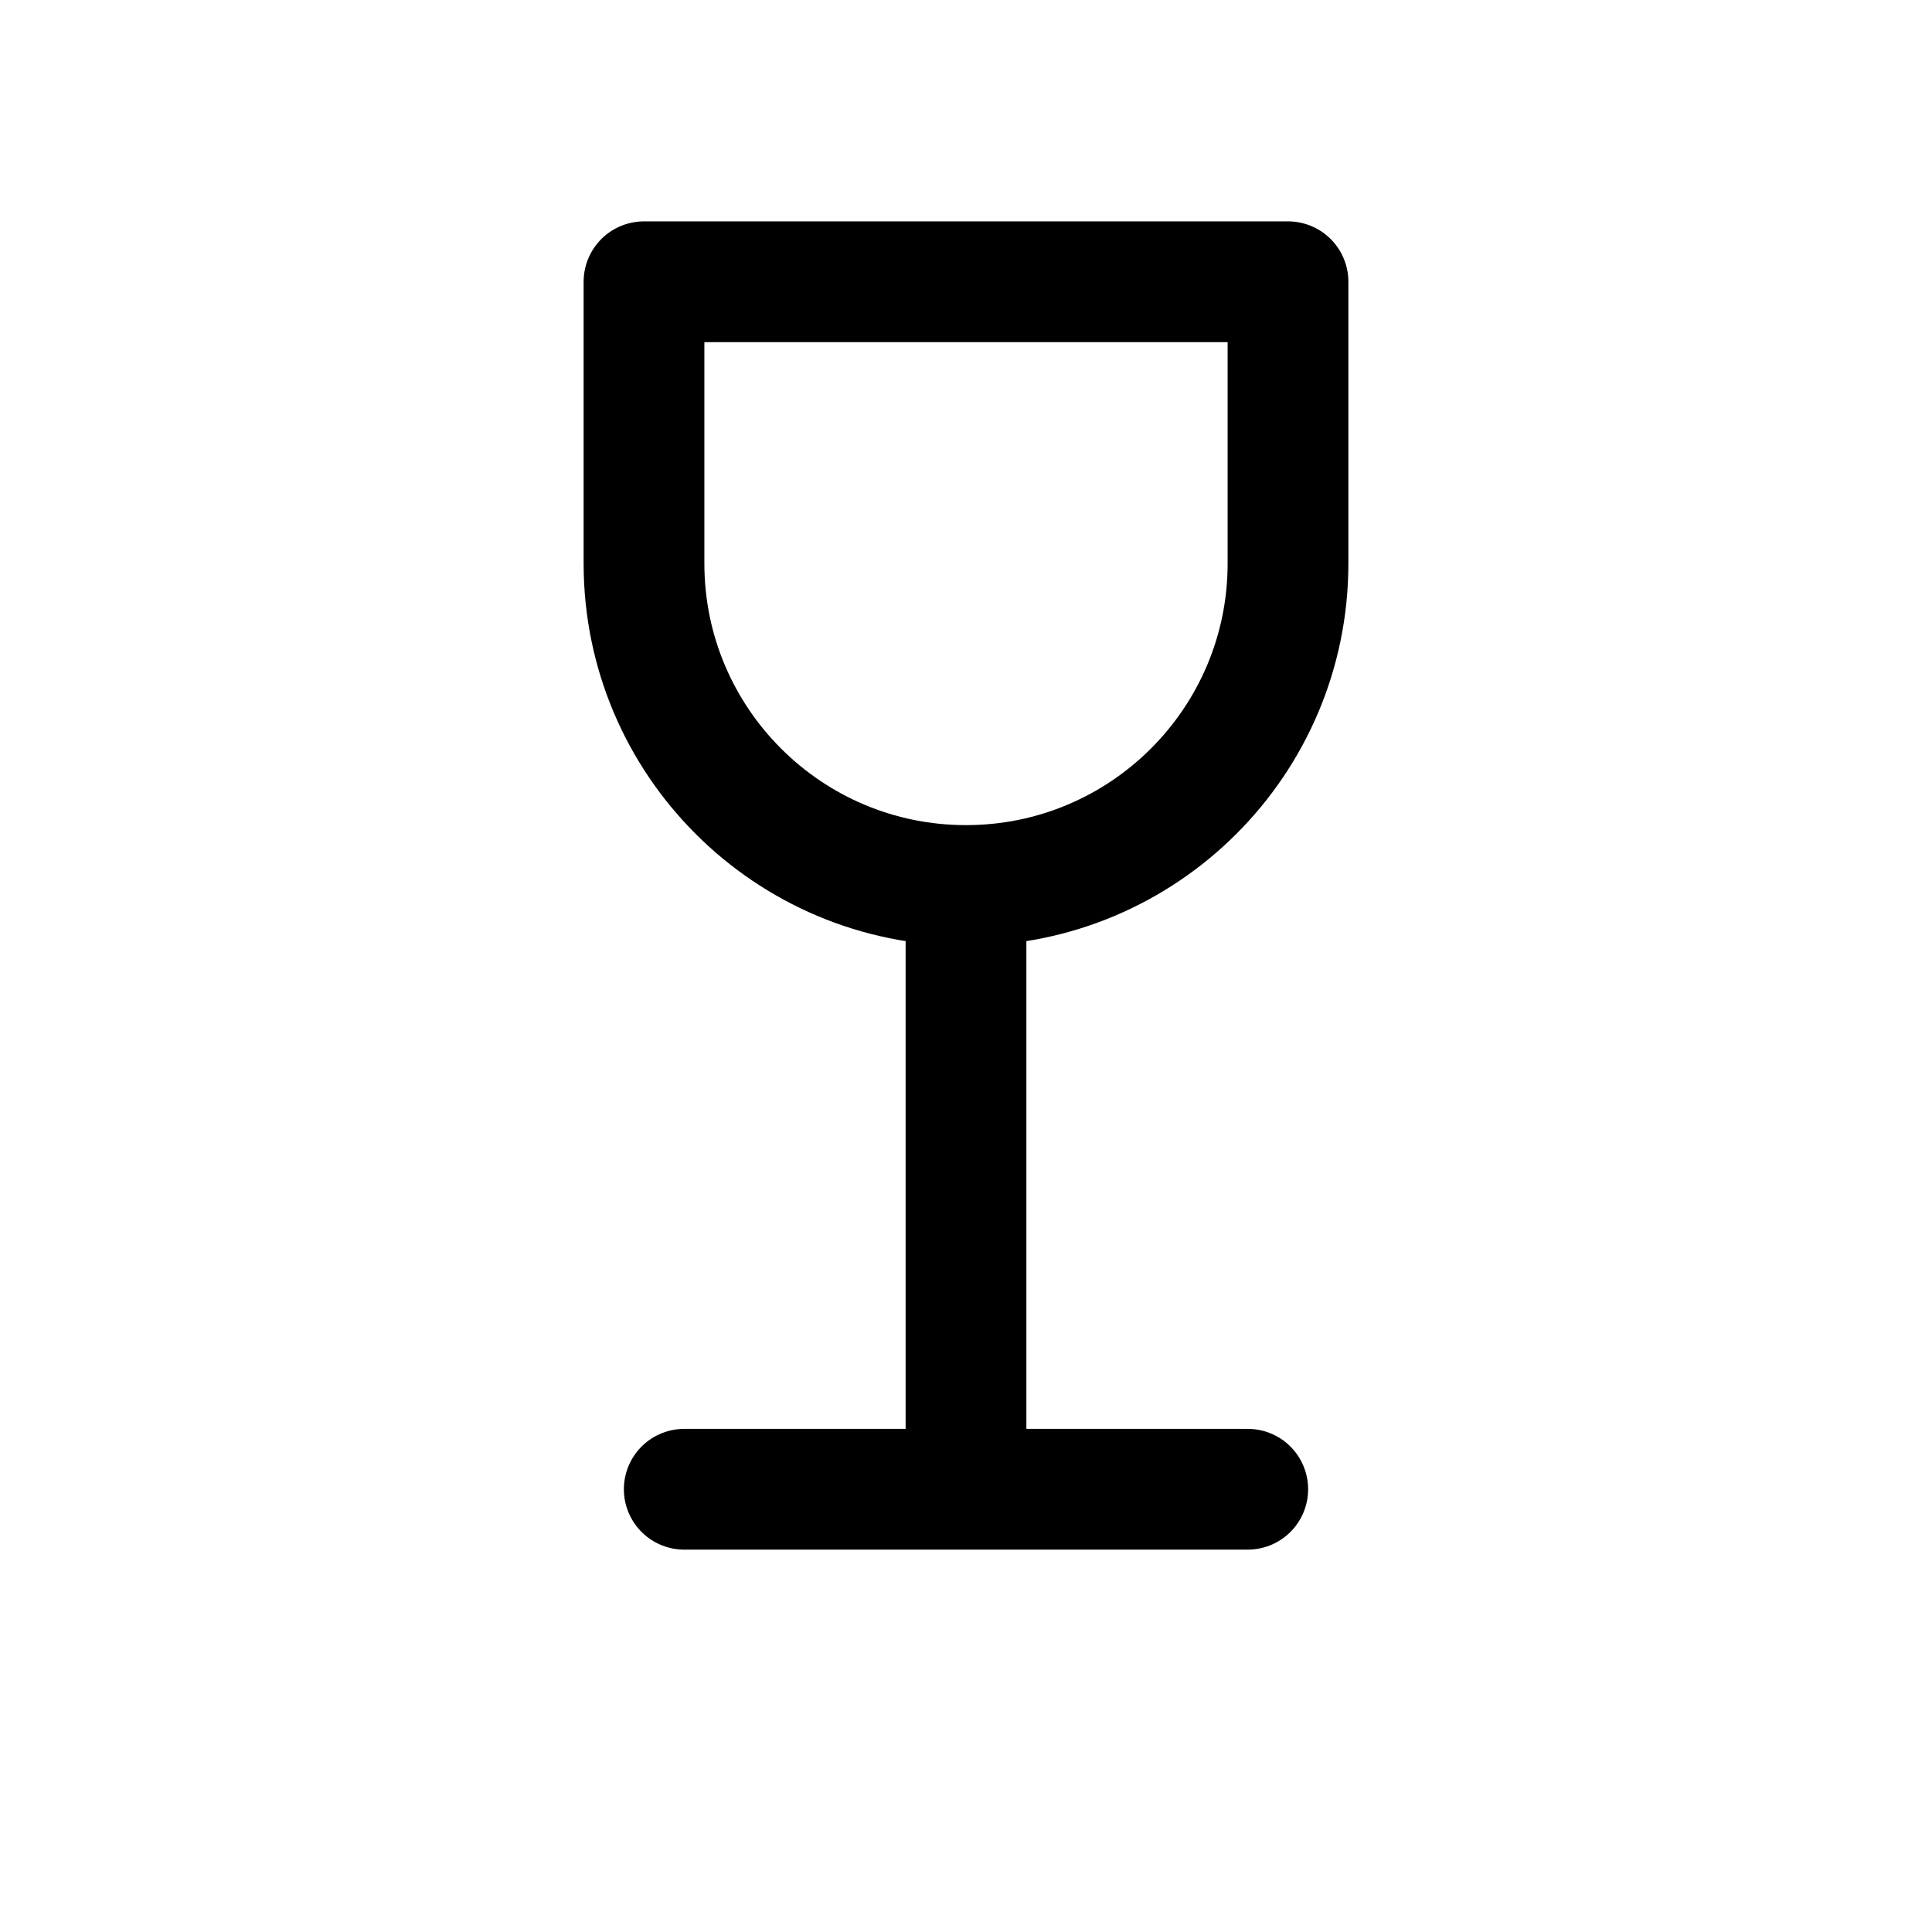
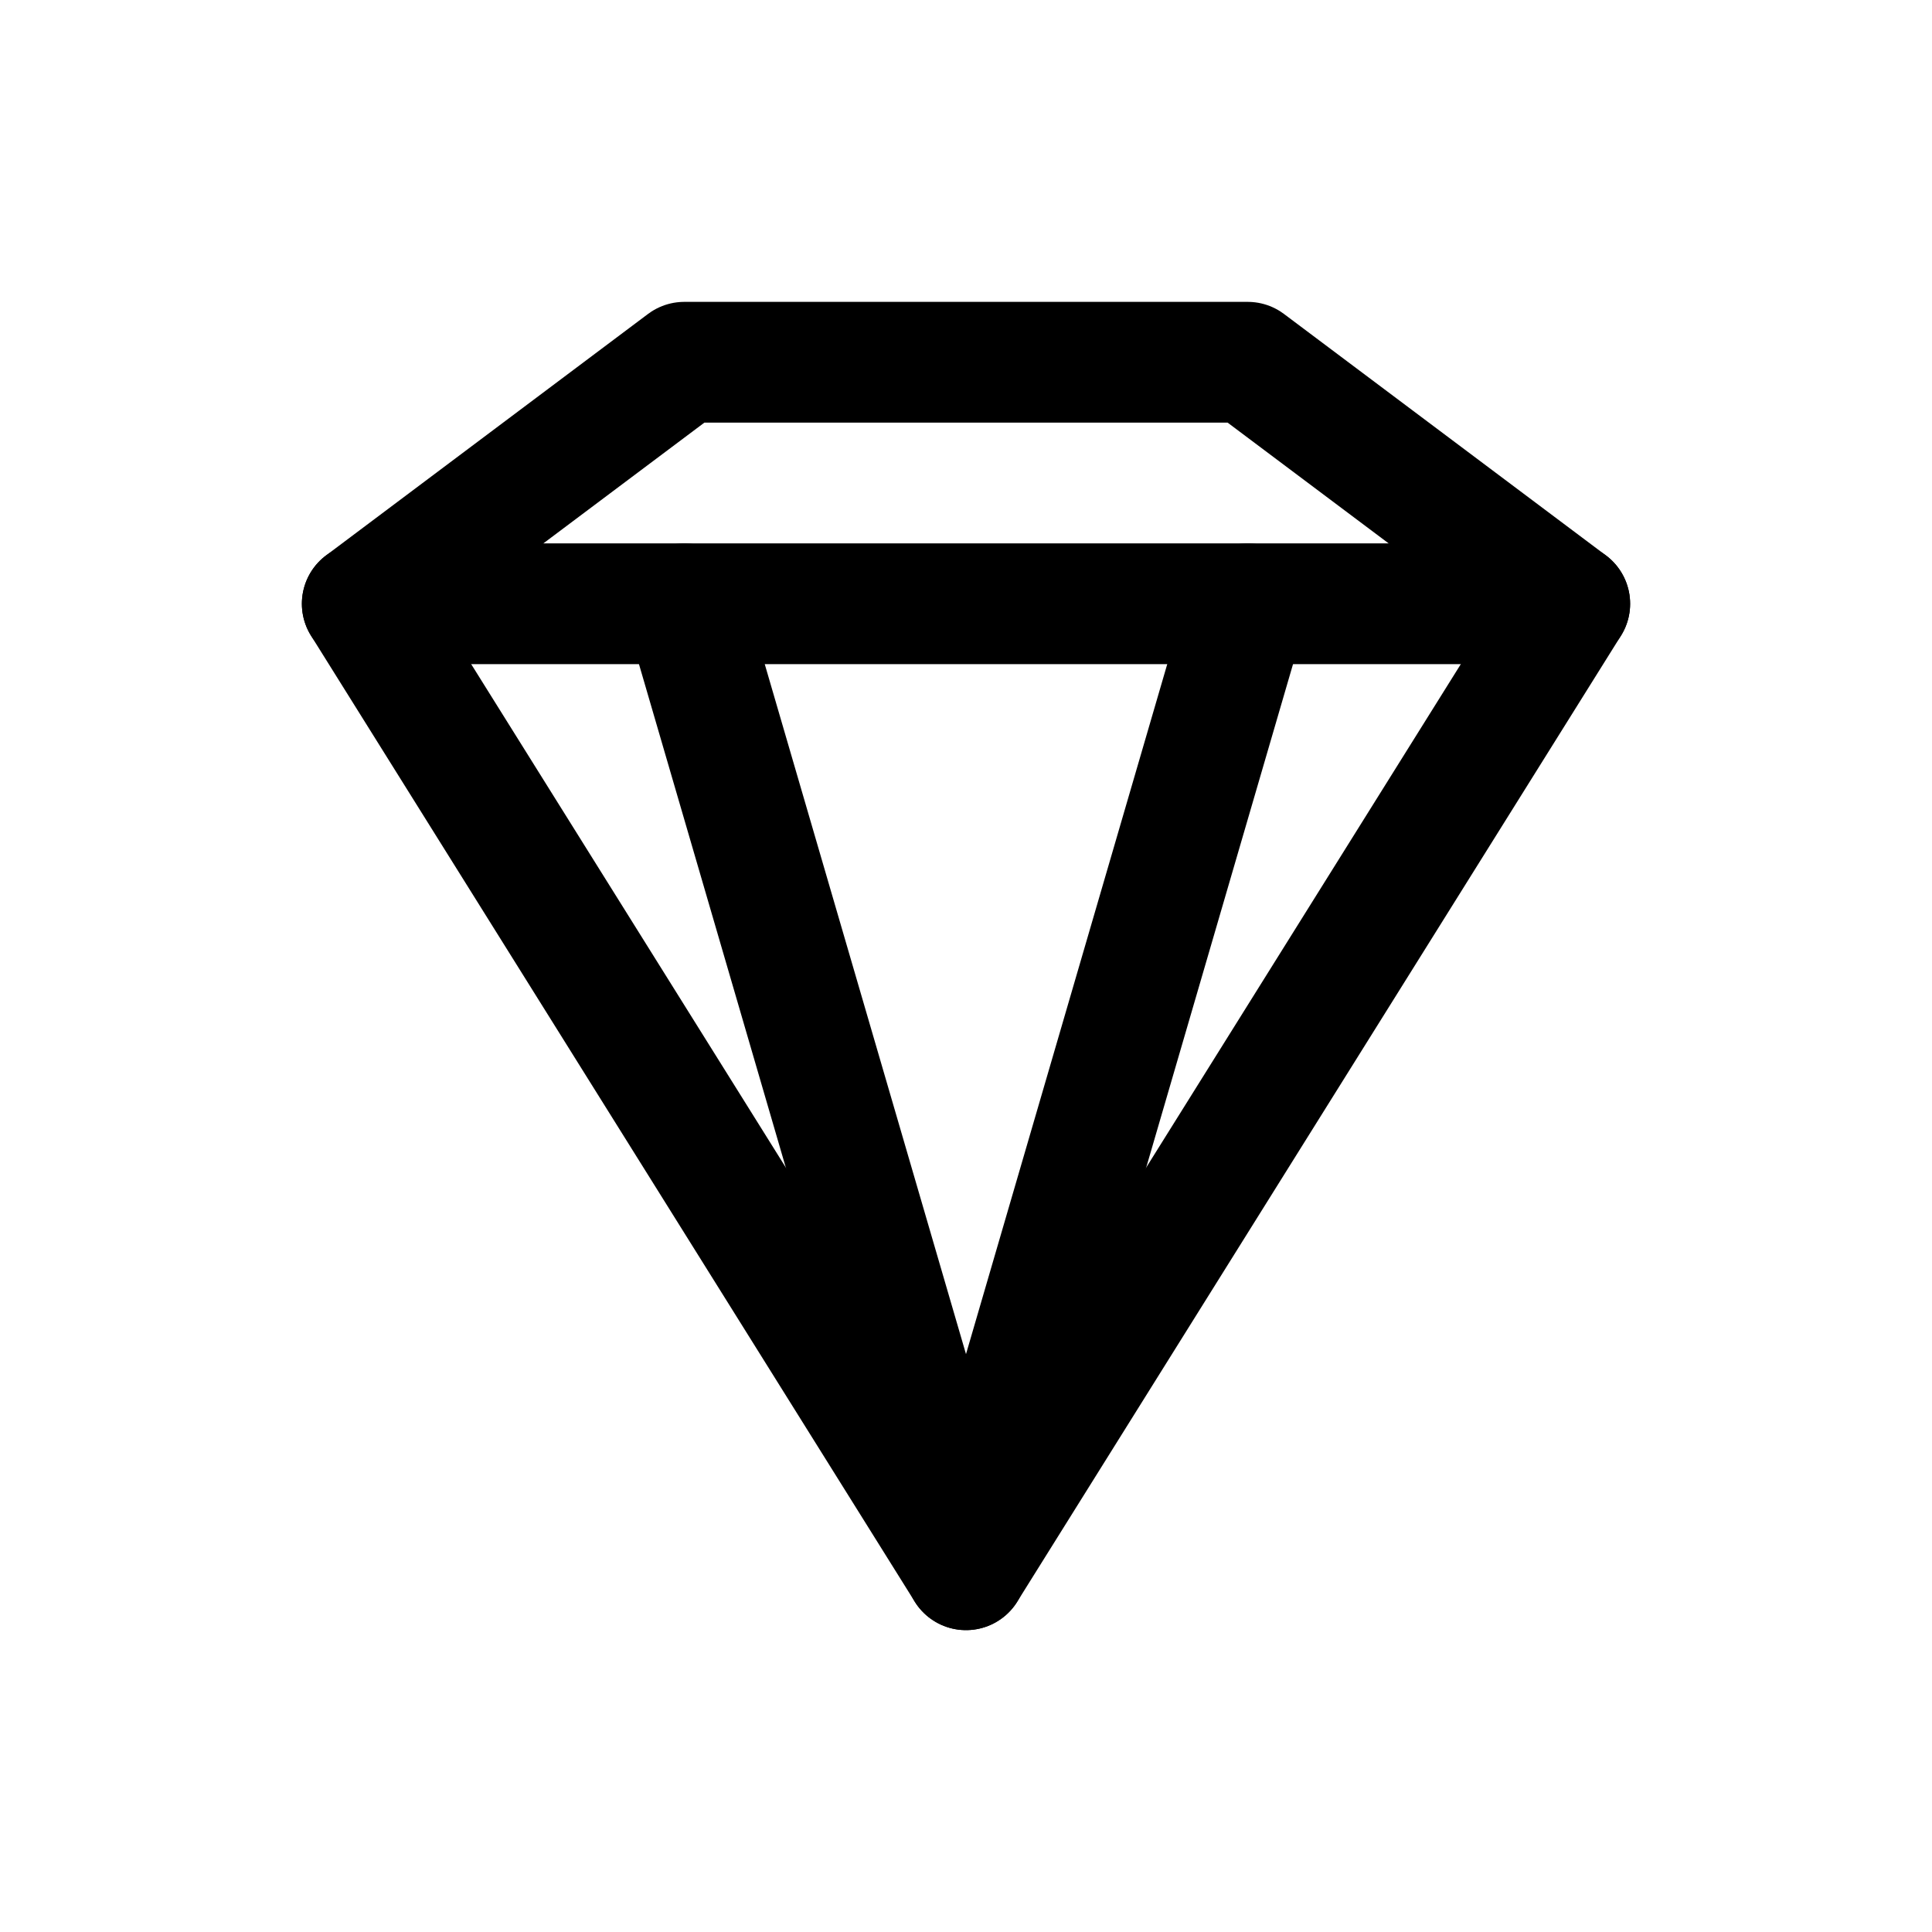
<svg xmlns="http://www.w3.org/2000/svg" viewBox="0 0 24 24" width="24" height="24" fill="none" stroke="currentColor" stroke-width="1.5" stroke-linecap="round" stroke-linejoin="round">
-   <path d="M8 3.5h8v3.5a4 4 0 0 1-8 0z" />
-   <path d="M12 11.5v6.5" />
-   <path d="M8.5 18.5h7" />
+   <path d="M8.5 4.5h7l4 3-7.5 12-7.5-12z" />
+   <path d="M4.5 7.5h15" />
+   <path d="M8.5 7.5L12 19.5 15.5 7.5" />
</svg>
